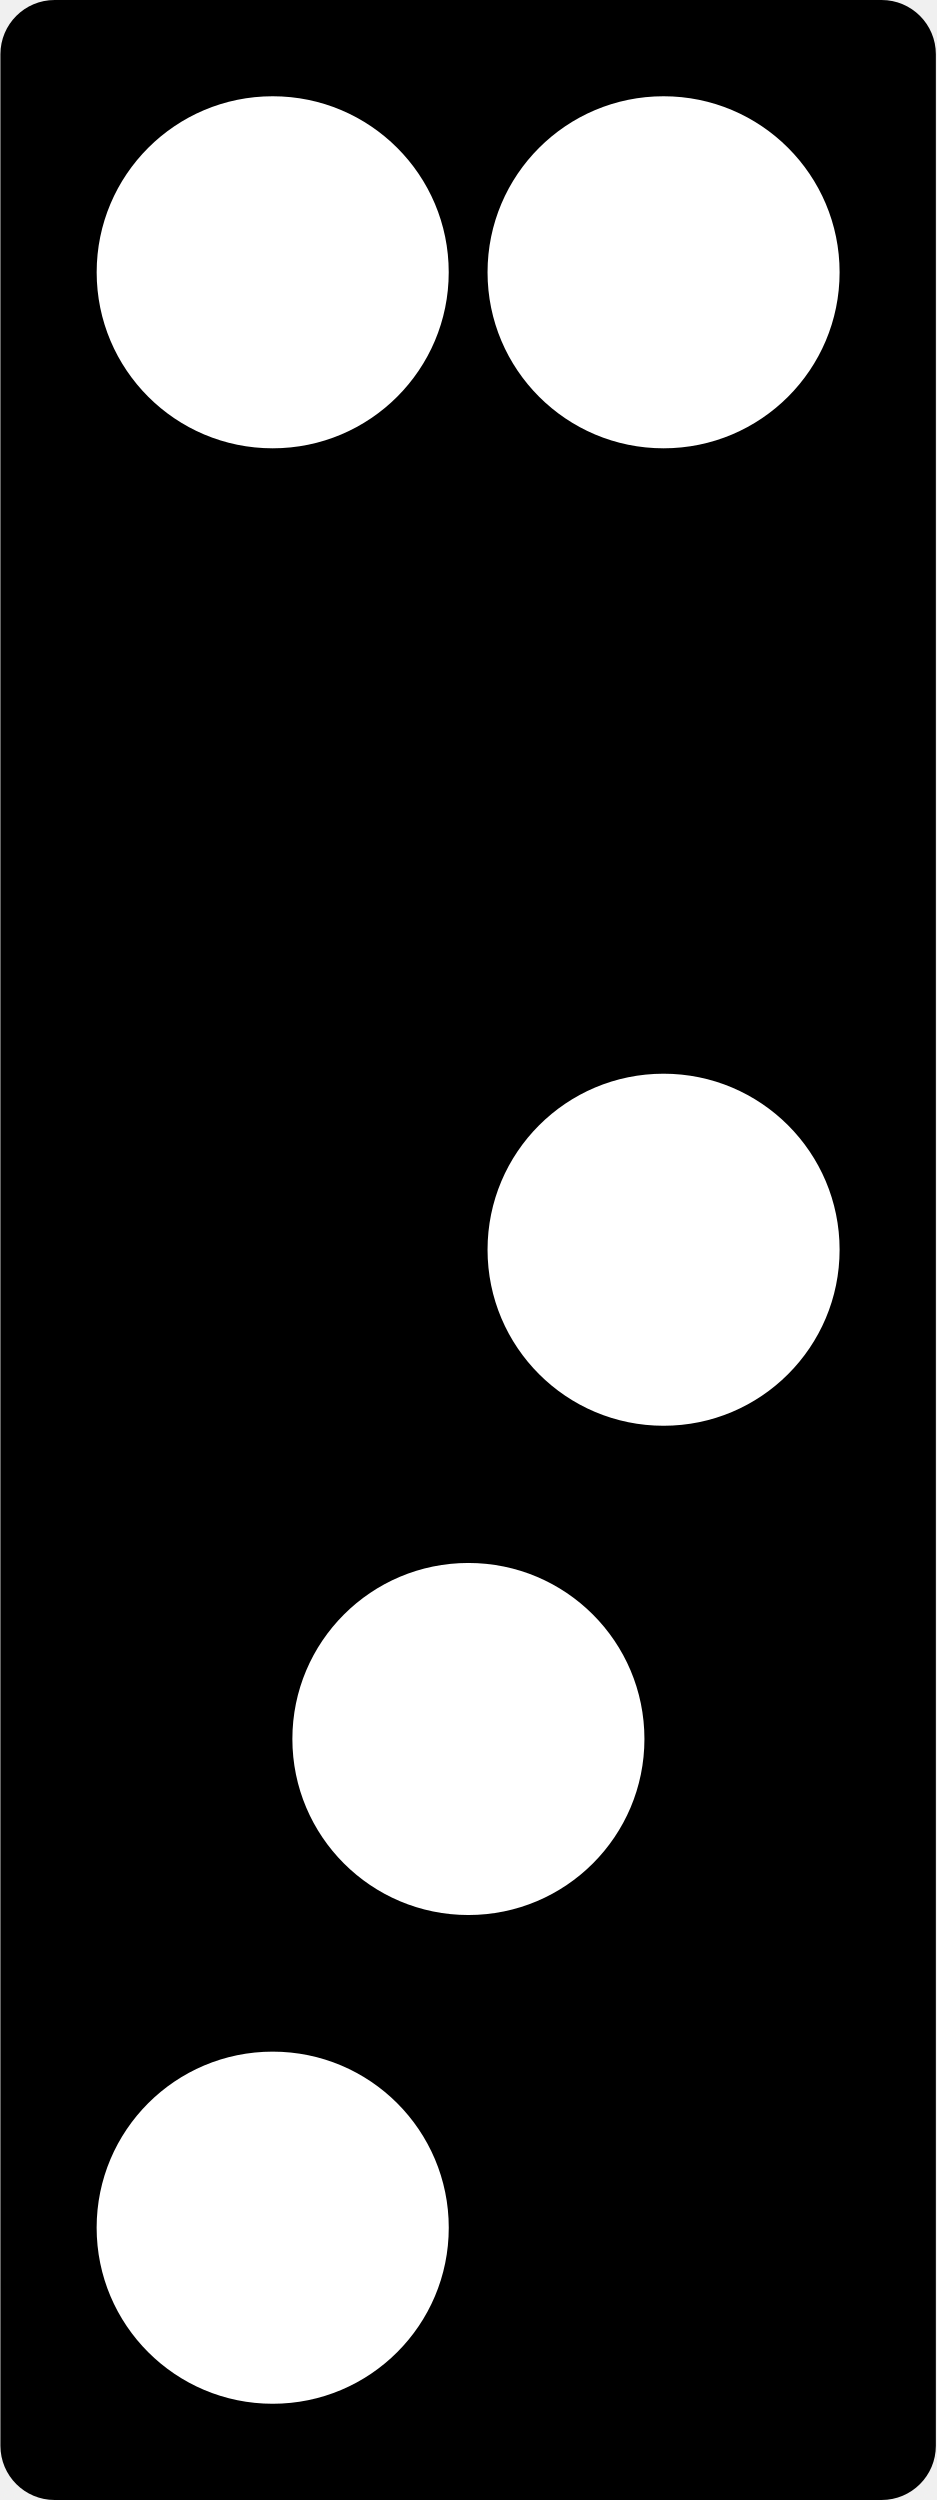
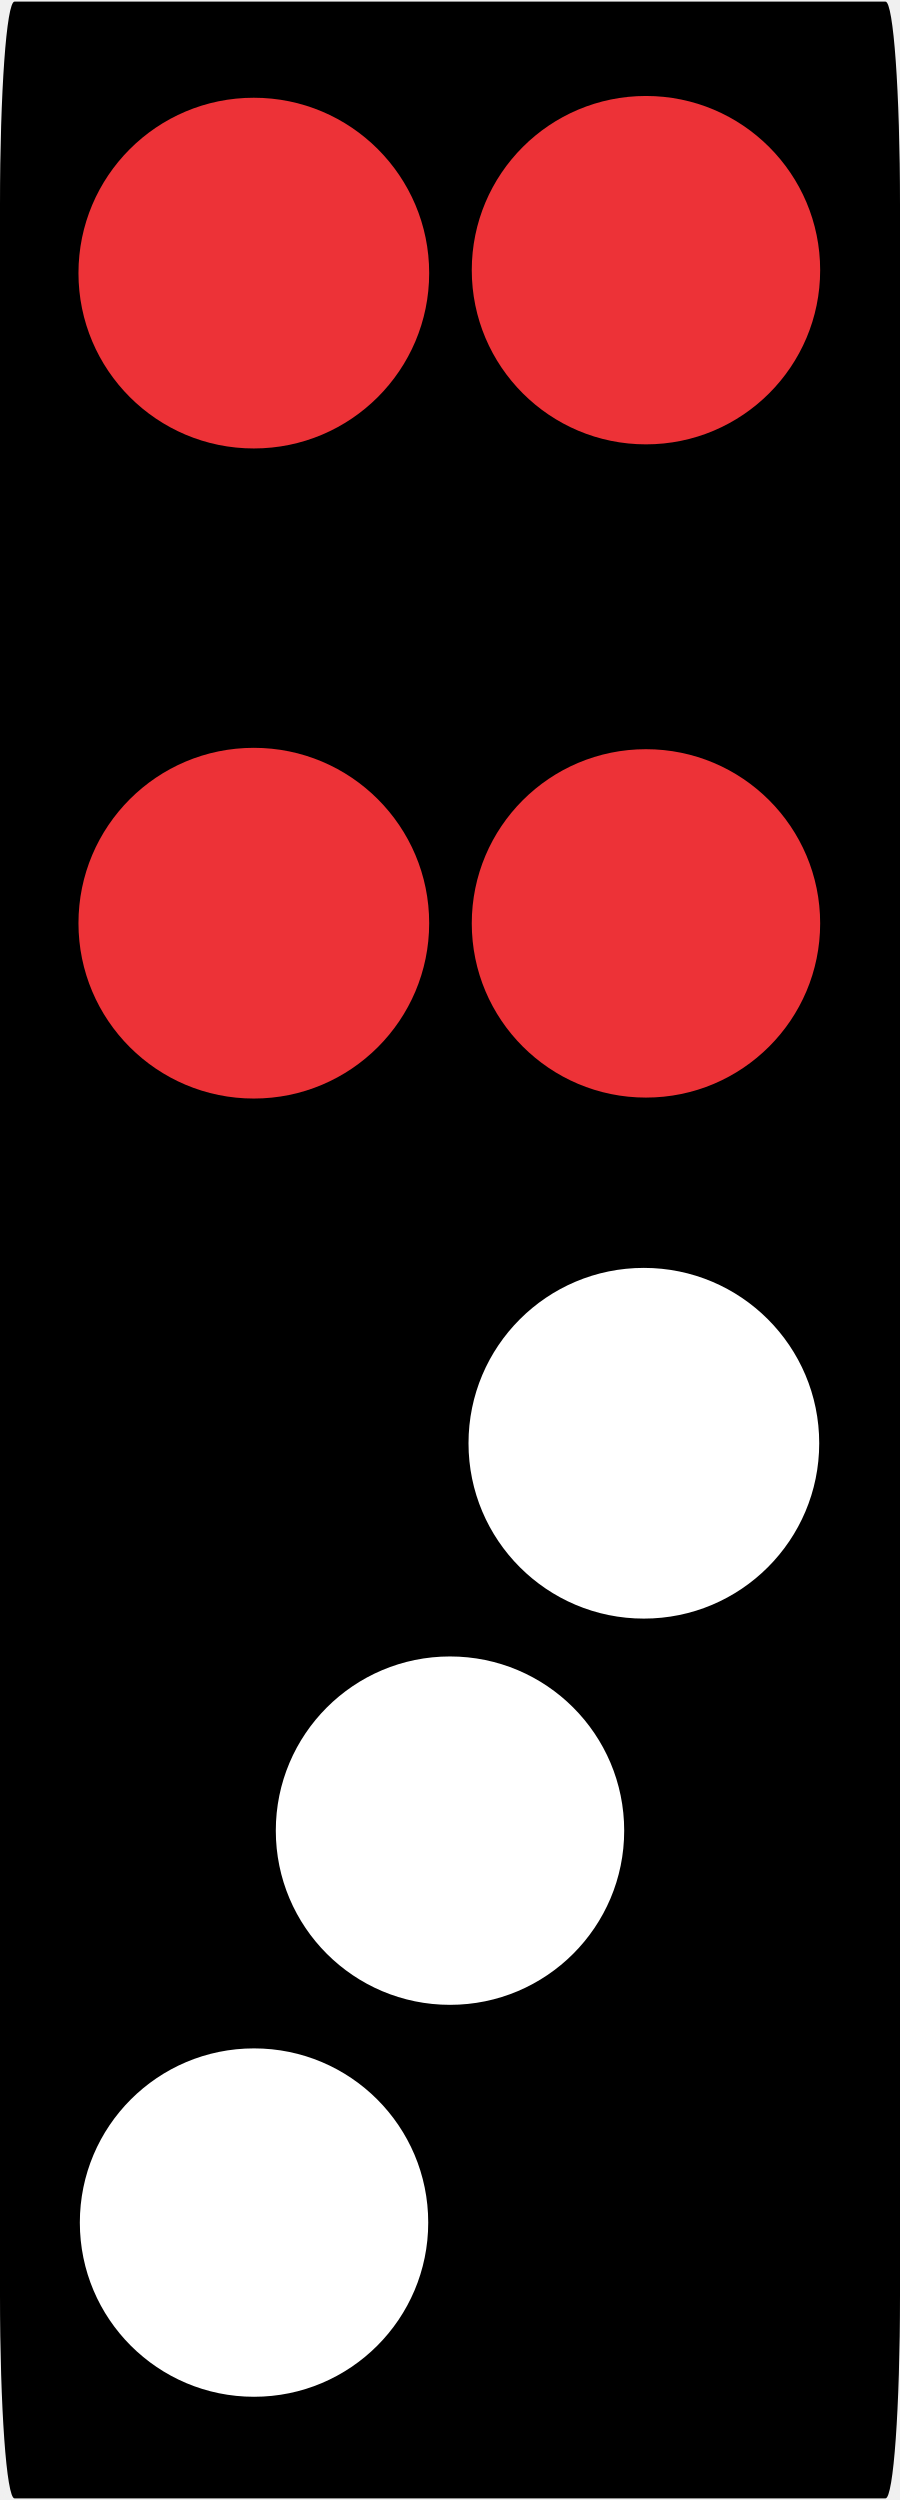
- <svg xmlns="http://www.w3.org/2000/svg" xml:space="preserve" width="0.382in" height="1.02in" version="1.1" style="shape-rendering:geometricPrecision; text-rendering:geometricPrecision; image-rendering:optimizeQuality; fill-rule:evenodd; clip-rule:evenodd" viewBox="0 0 17.59 47.01">
+ <svg xmlns="http://www.w3.org/2000/svg" xml:space="preserve" width="36px" height="100px" version="1.1" style="shape-rendering:geometricPrecision; text-rendering:geometricPrecision; image-rendering:optimizeQuality; fill-rule:evenodd; clip-rule:evenodd" viewBox="0 0 1.24 3.44">
  <defs>
    <style type="text/css">
   
    .fil0 {fill:black}
+     .fil2 {fill:#ED3237}
    .fil1 {fill:white}
   
  </style>
  </defs>
  <g id="Layer_x0020_1">
-     <g id="_2141752789840">
-       <rect class="fil0" x="-0" width="17.59" height="47.01" rx="1.02" ry="1.02" />
-       <circle class="fil1" cx="5.12" cy="5.12" r="3.31" />
-       <circle class="fil1" cx="12.47" cy="5.12" r="3.31" />
-       <circle class="fil1" transform="matrix(1.009E-14 0.380977 -0.380977 1.009E-14 5.12006 41.8897)" r="8.69" />
-       <circle class="fil1" cx="12.47" cy="23.5" r="3.31" />
-       <circle class="fil1" cx="8.8" cy="32.7" r="3.31" />
+     <g id="_2339819393968">
+       <rect class="fil0" width="1.24" height="3.44" rx="0.02" ry="0.28" />
+       <circle class="fil1" cx="0.35" cy="3.06" r="0.24" />
+       <circle class="fil1" transform="matrix(-3.29825E-15 -0.124536 0.124535 -3.29827E-15 0.887105 1.98625)" r="1.94" />
+       <circle class="fil2" transform="matrix(3.29825E-15 -0.124536 -0.124535 -3.29827E-15 0.349713 1.26972)" r="1.94" />
+       <circle class="fil2" transform="matrix(3.29825E-15 -0.124536 -0.124535 -3.29827E-15 0.349713 0.37405)" r="1.94" />
+       <circle class="fil1" cx="0.62" cy="2.52" r="0.24" />
+       <circle class="fil2" cx="0.89" cy="1.27" r="0.24" />
+       <circle class="fil2" cx="0.89" cy="0.37" r="0.24" />
    </g>
  </g>
</svg>
